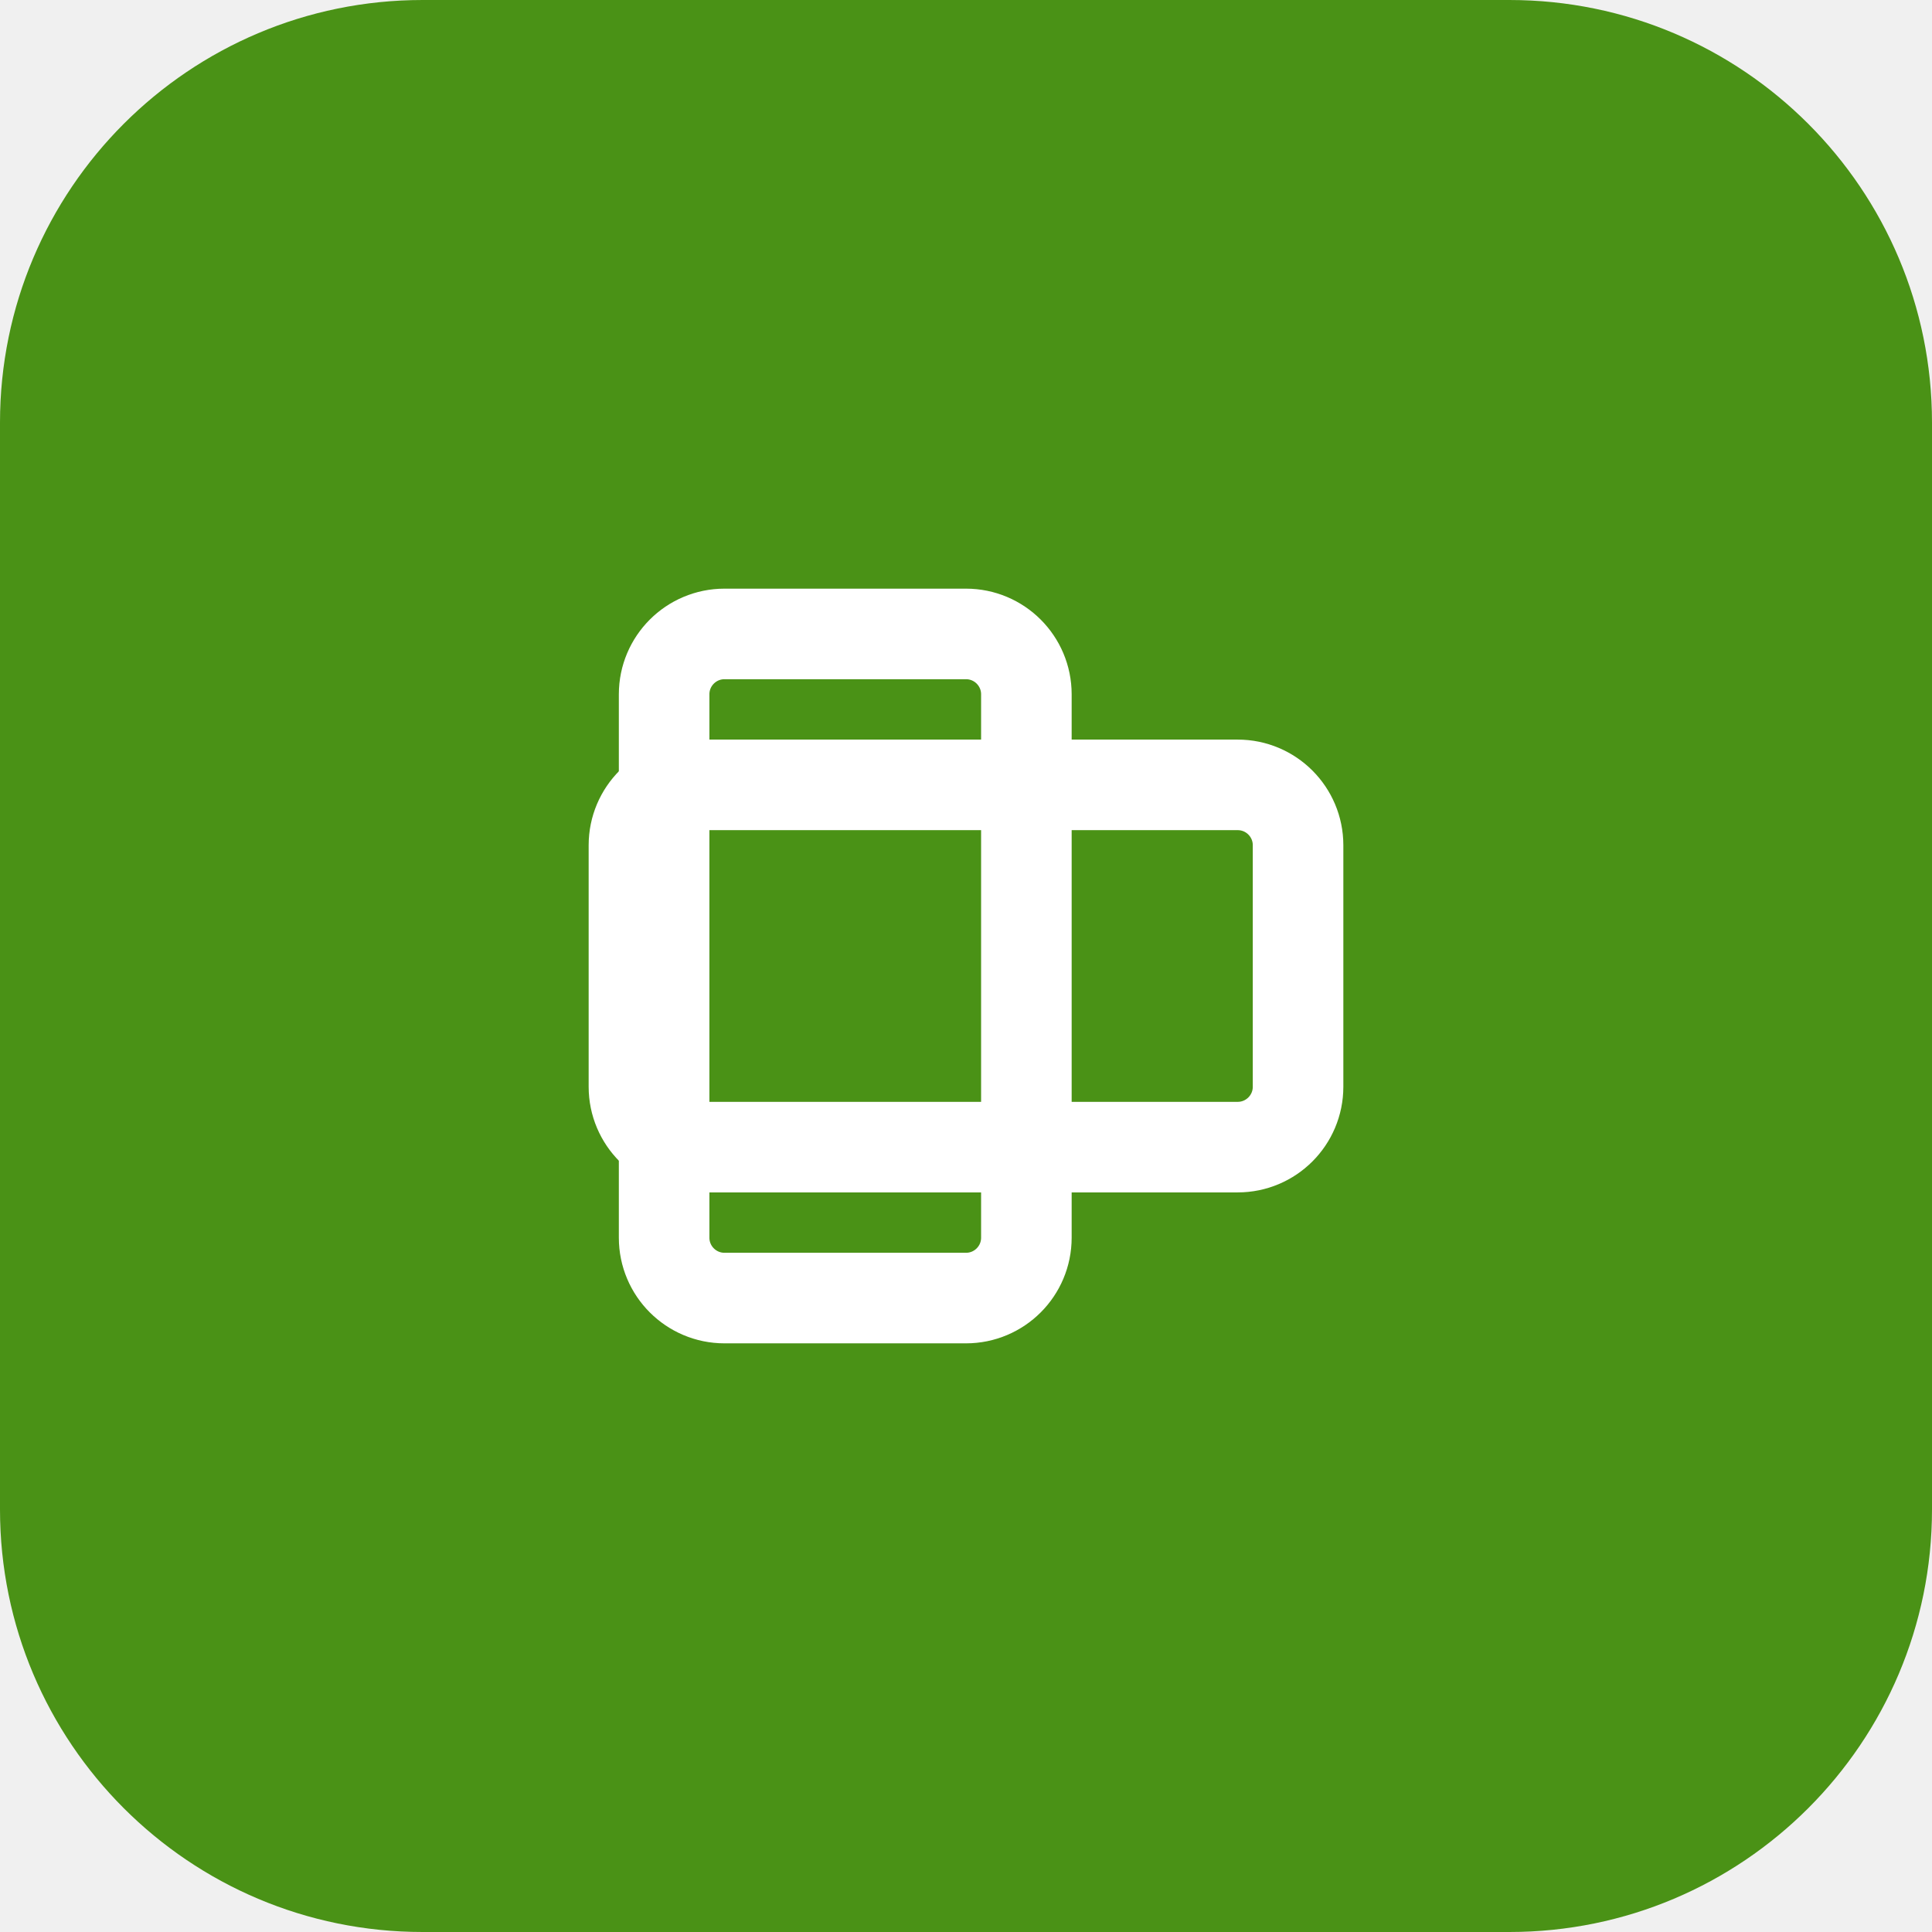
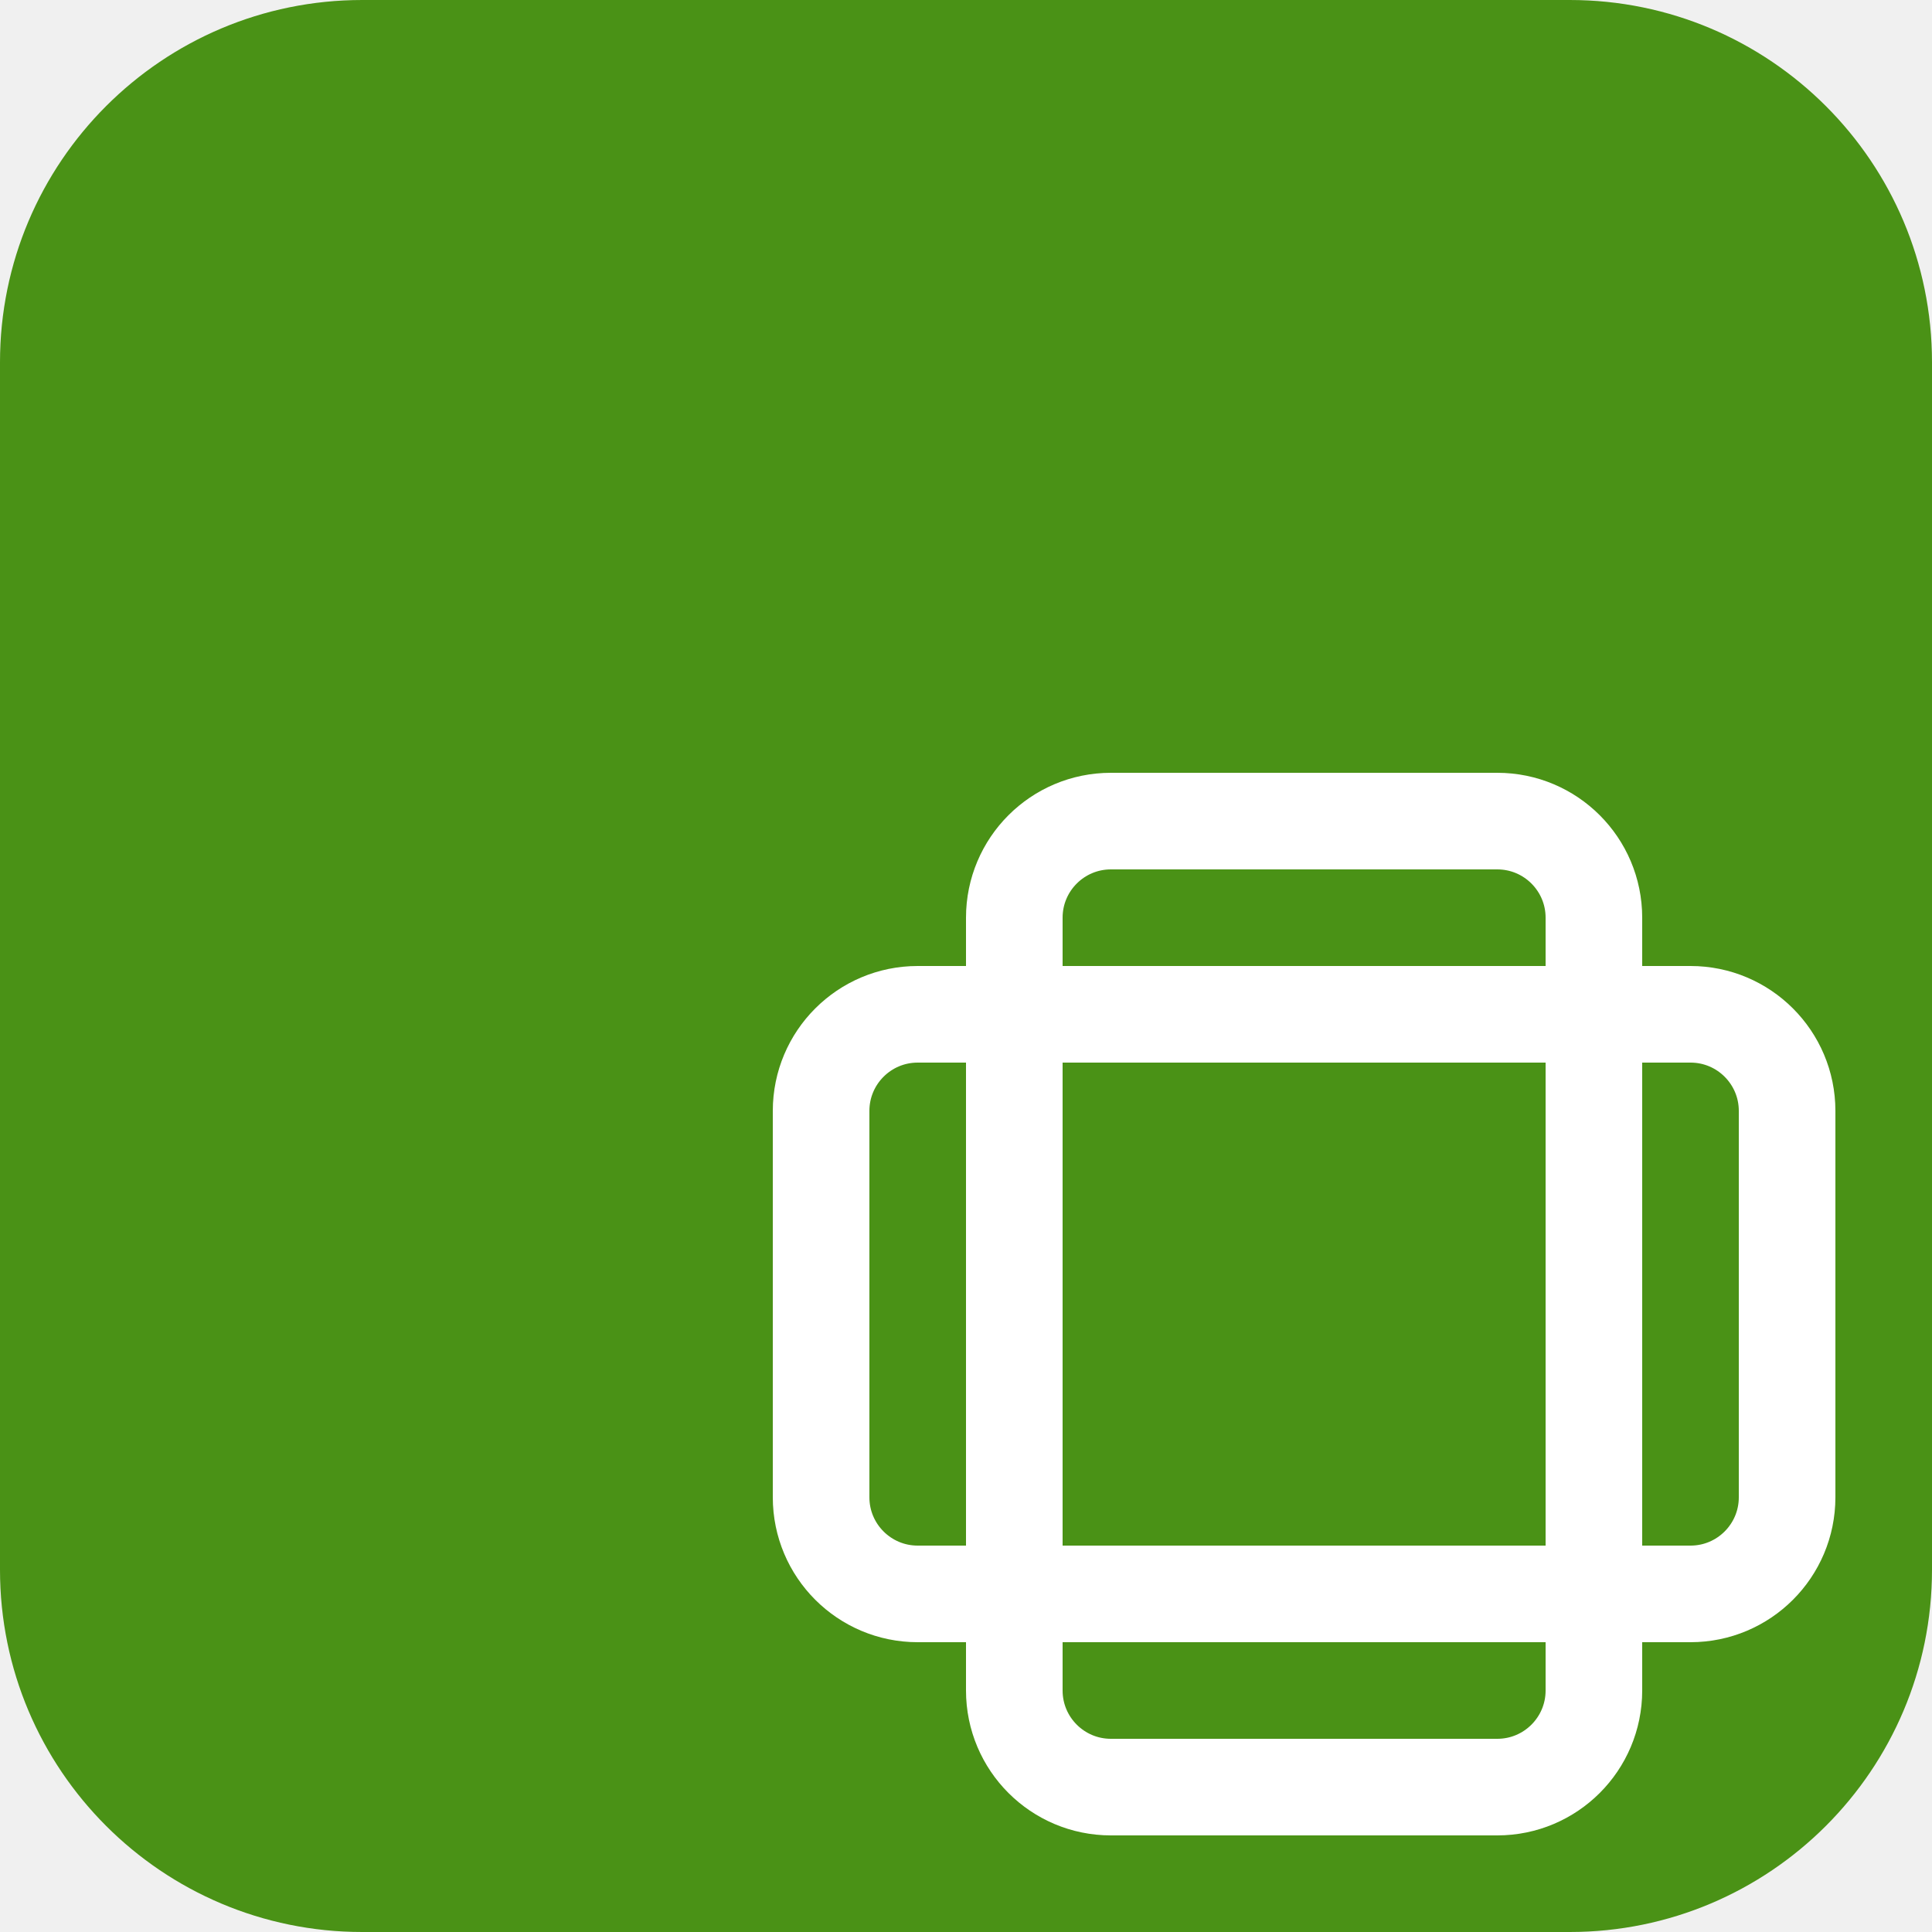
<svg xmlns="http://www.w3.org/2000/svg" width="32" height="32" viewBox="0 0 32 32" fill="none">
-   <rect width="32" height="32" rx="7" fill="#4a9216" />
-   <g transform="translate(8, 8)">
-     <rect width="6" height="11" x="3" y="2.5" rx="1" fill="none" stroke="white" stroke-width="1.5" />
-     <rect width="11" height="6" x="2.5" y="5" rx="1" fill="none" stroke="white" stroke-width="1.5" />
+   <rect width="32" height="32" rx="6" fill="#4a9216" />
+   <g transform="translate(12, 12) scale(0.8)">
+     <rect width="12" height="20" x="6" y="2" rx="2" fill="none" stroke="#ffffff" stroke-width="2" stroke-linecap="round" stroke-linejoin="round" />
+     <rect width="20" height="12" x="2" y="6" rx="2" fill="none" stroke="#ffffff" stroke-width="2" stroke-linecap="round" stroke-linejoin="round" />
  </g>
</svg>
